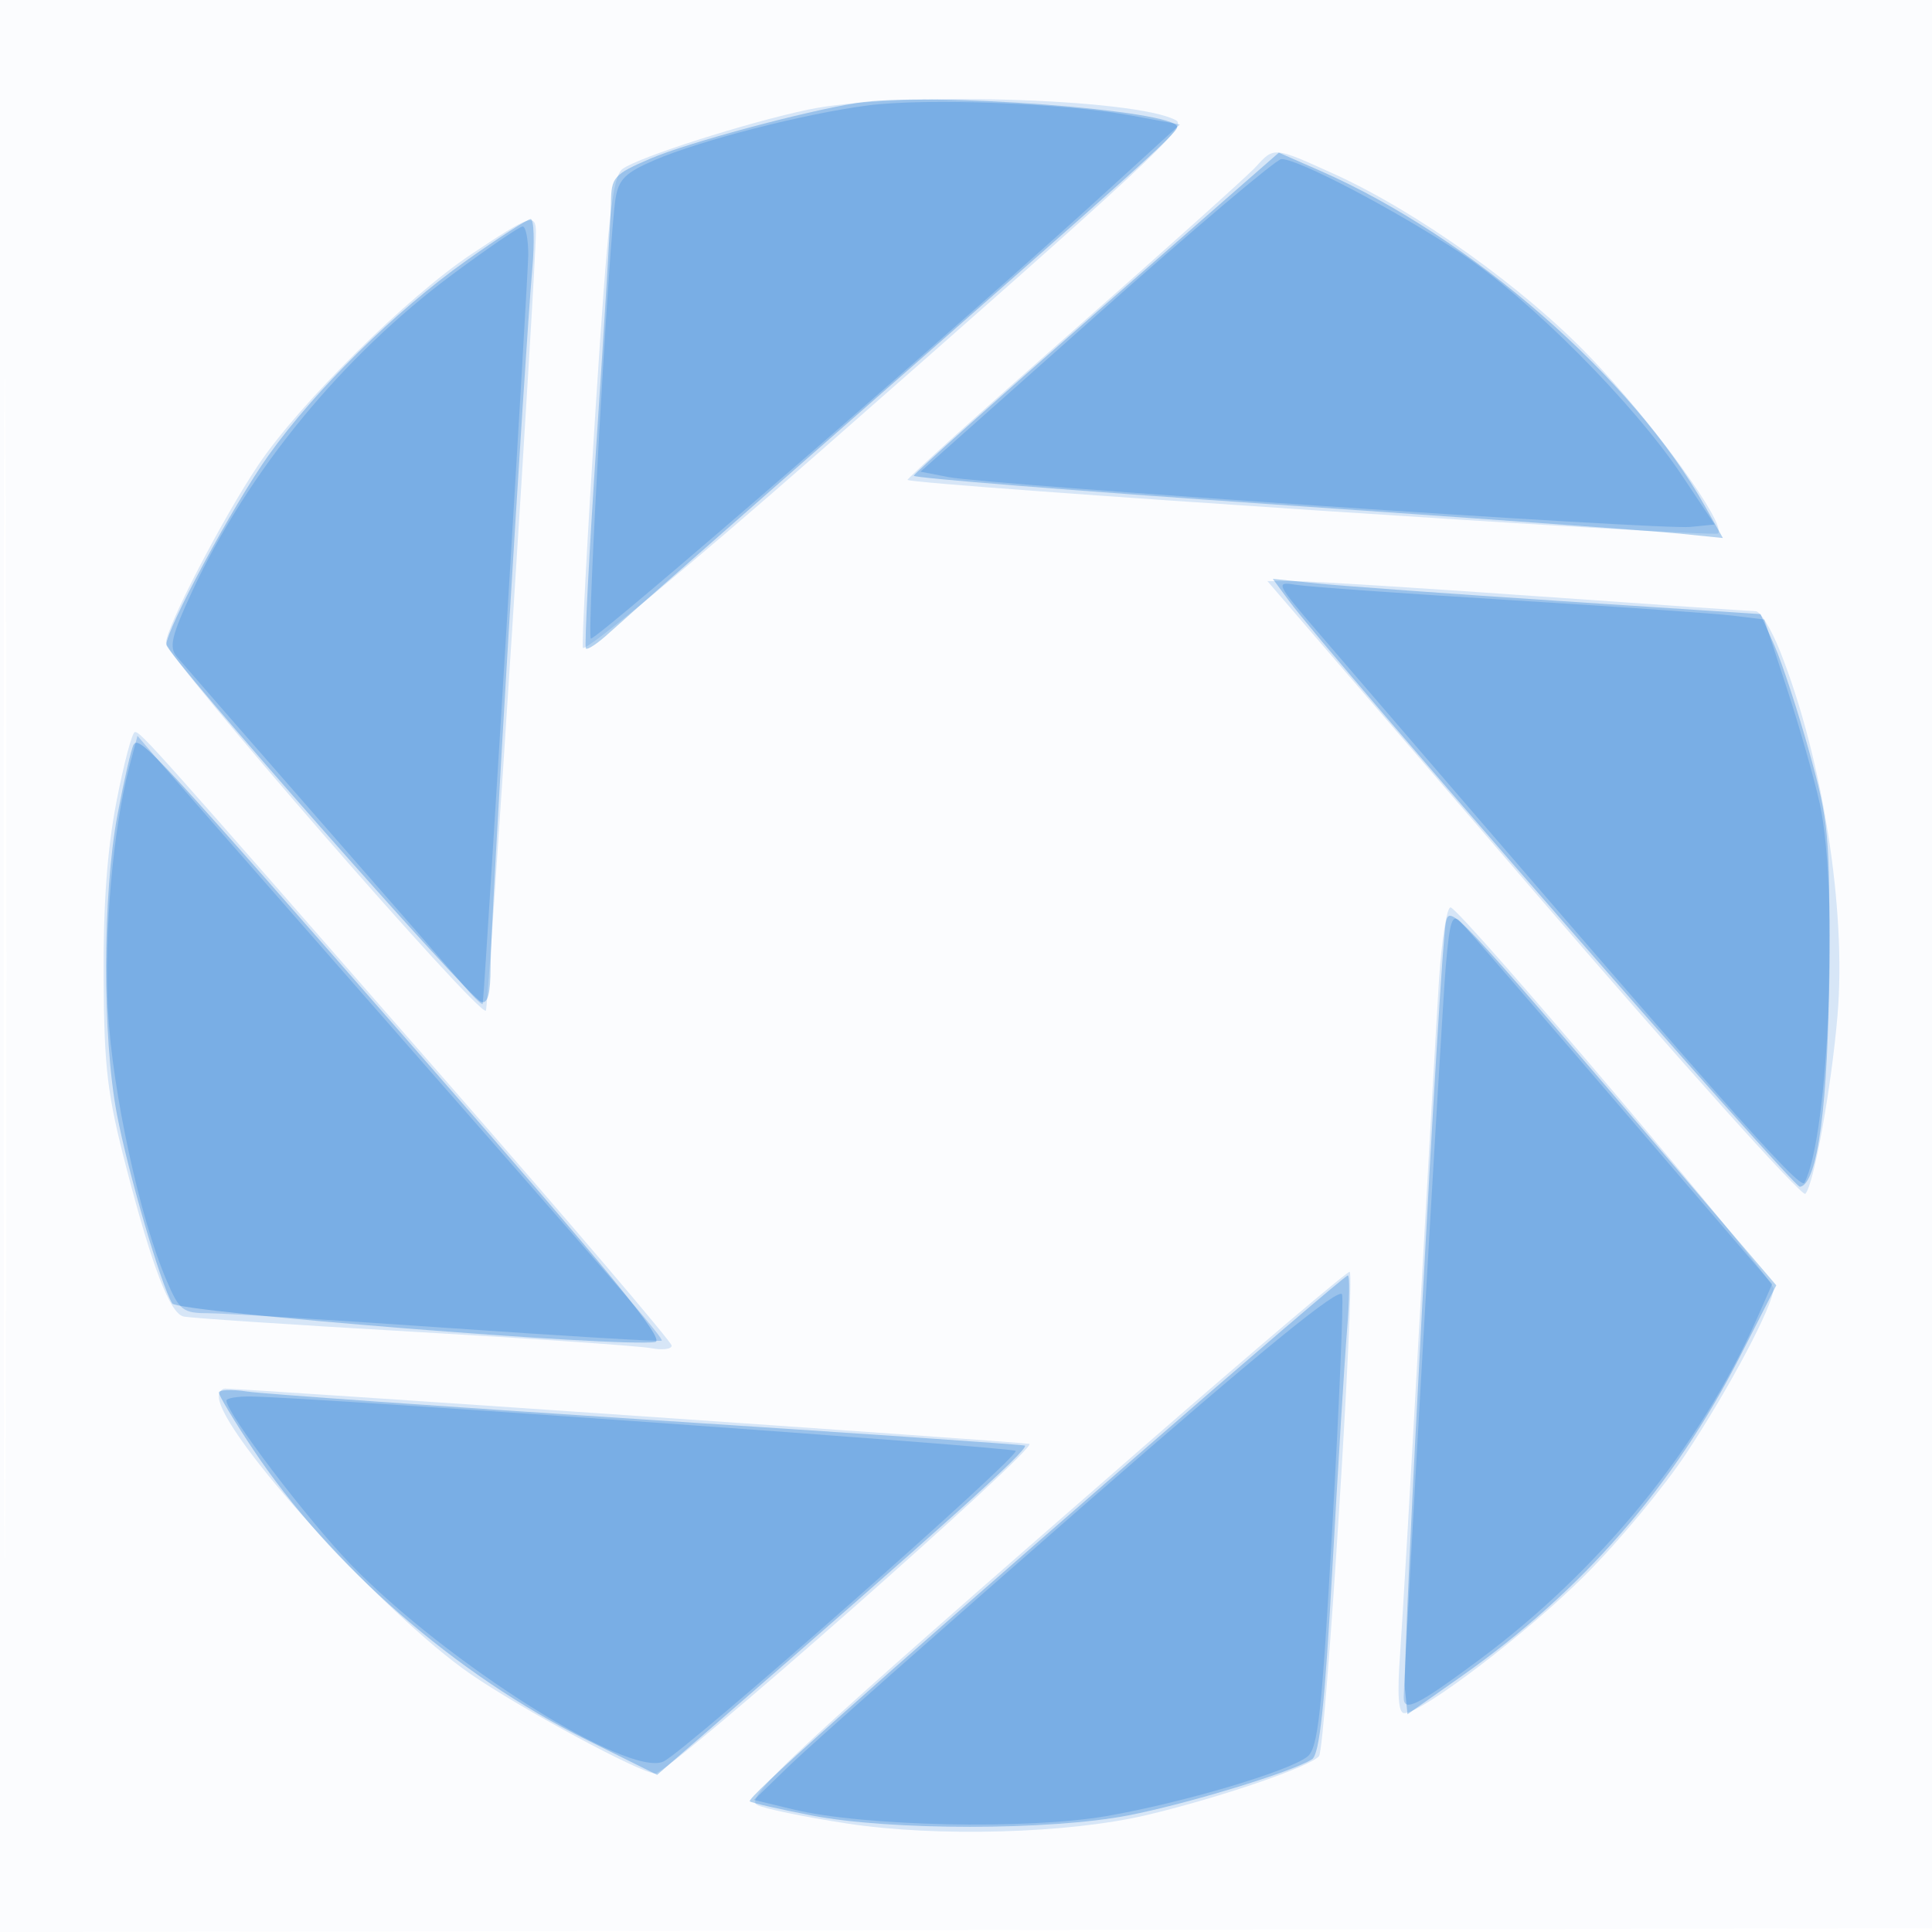
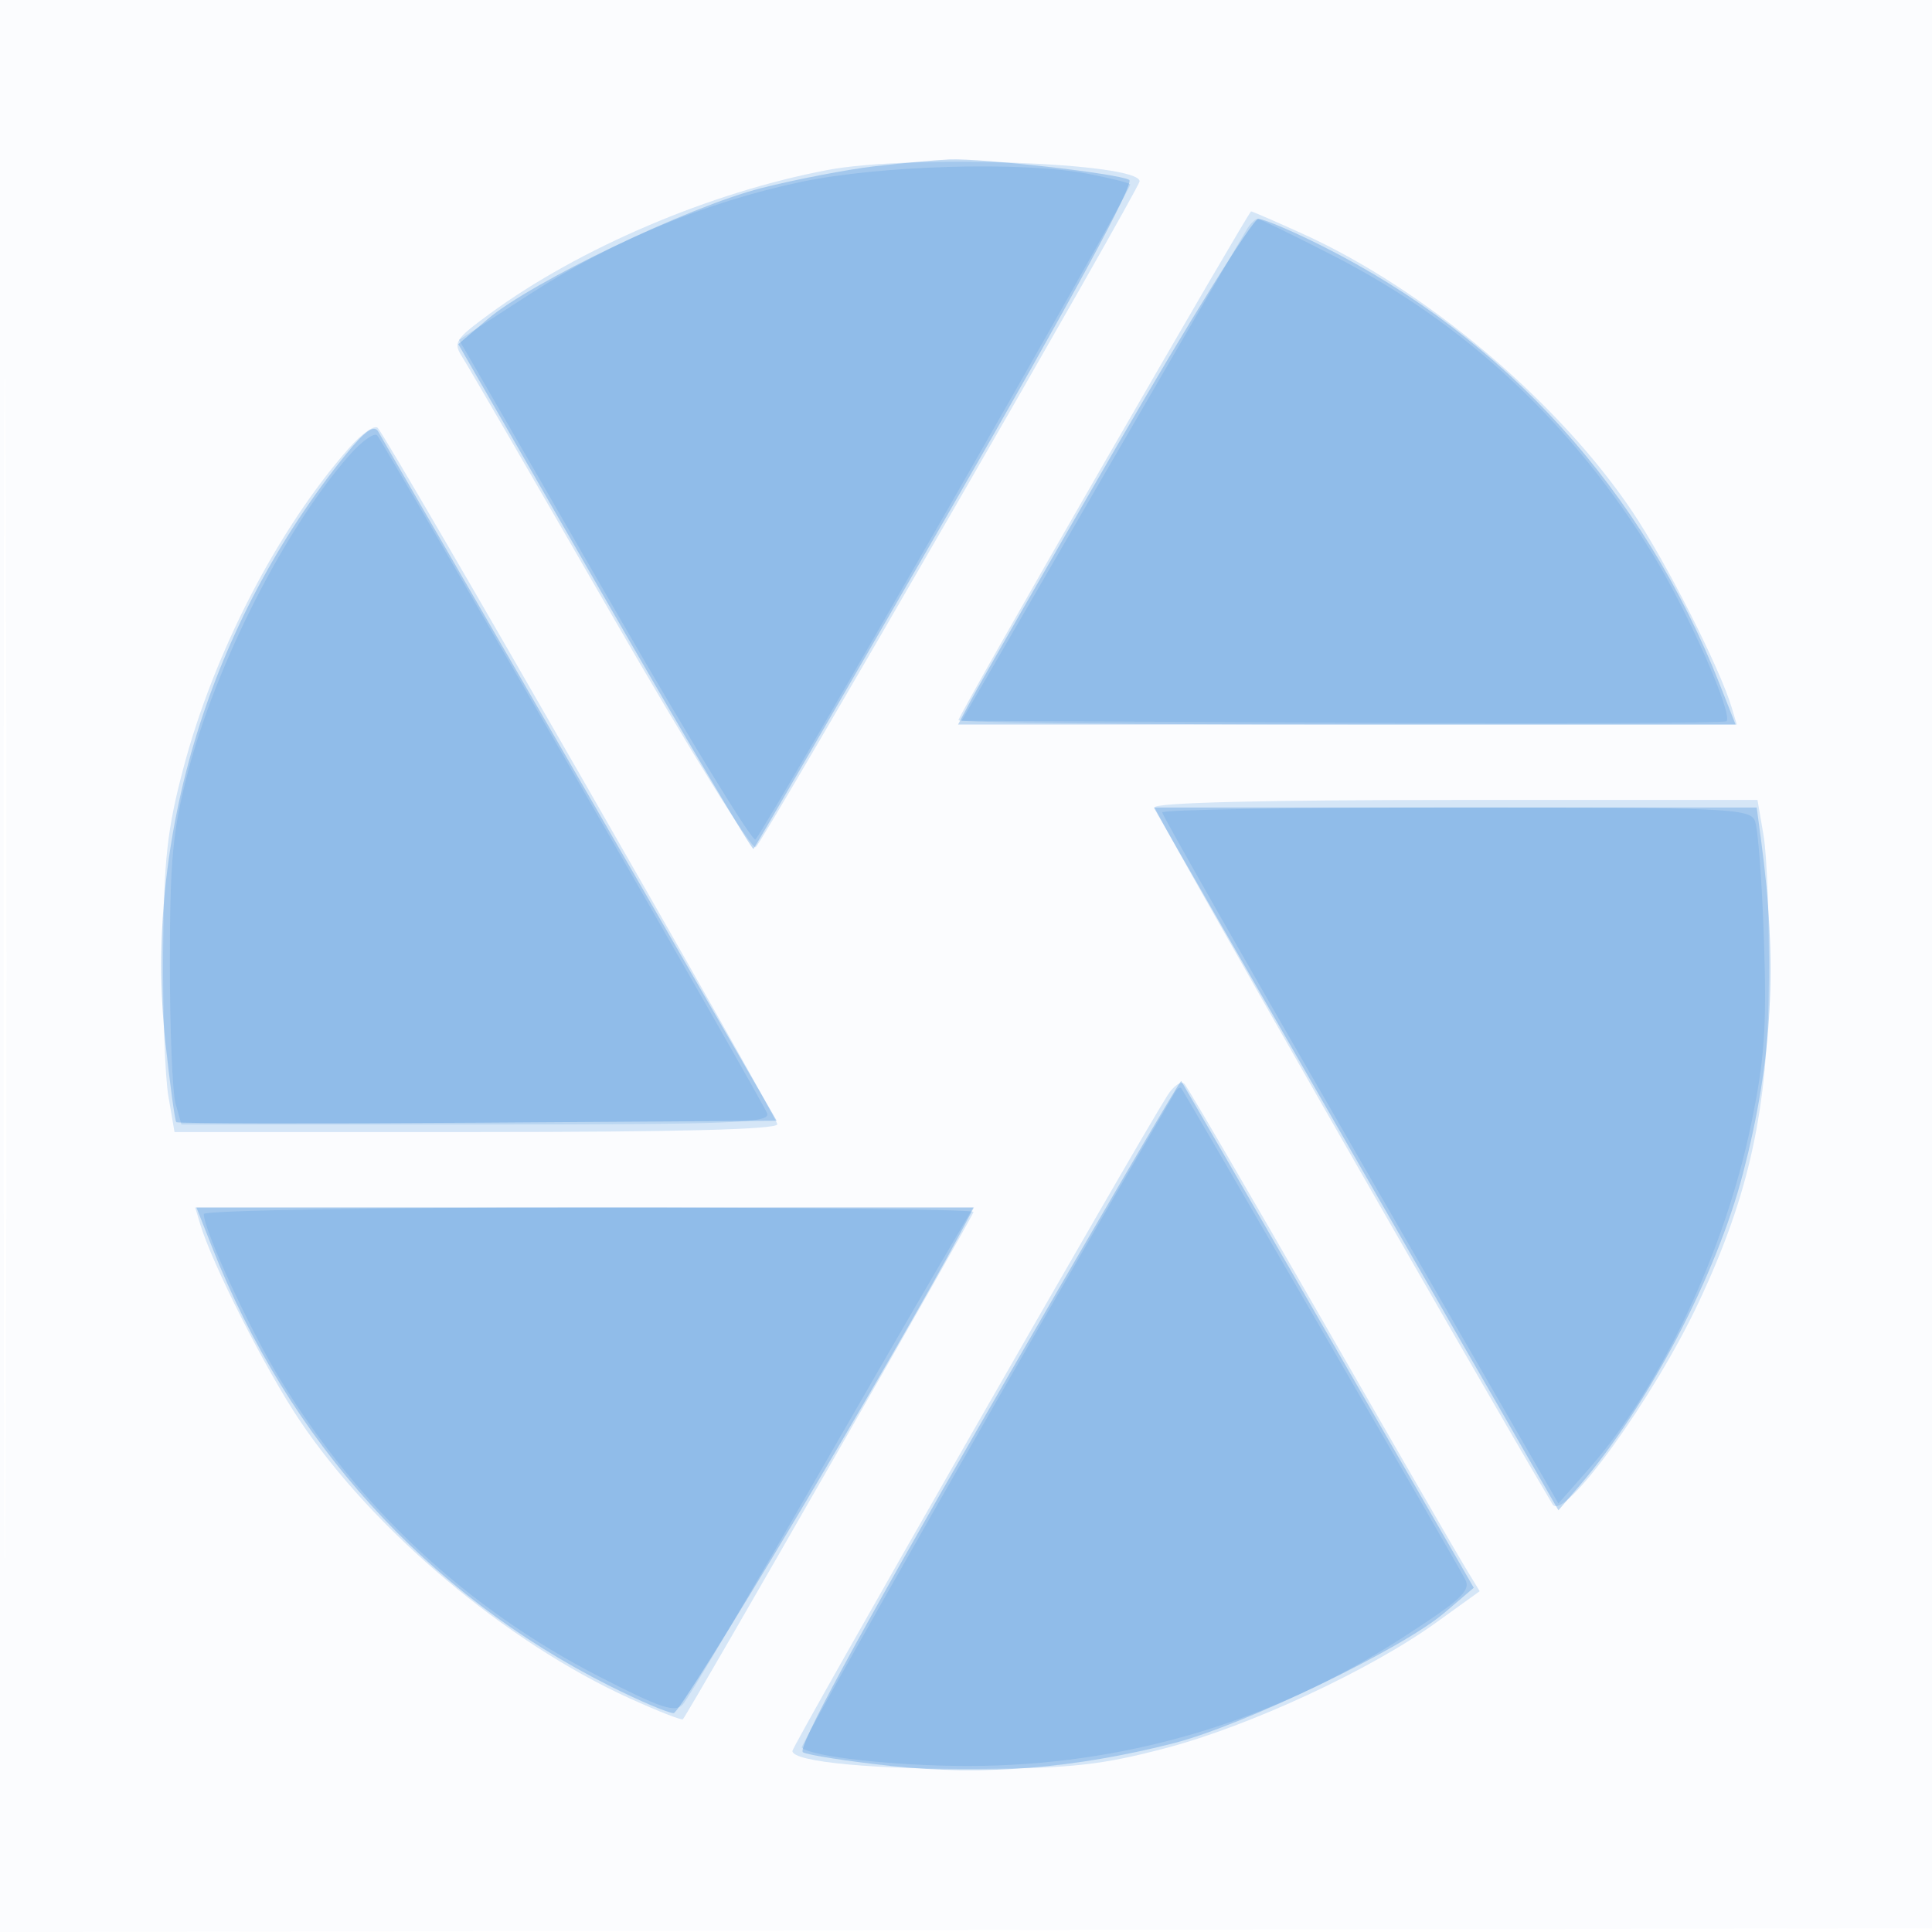
<svg xmlns="http://www.w3.org/2000/svg" width="256" height="256">
-   <path fill="#1976D2" fill-opacity=".016" fill-rule="evenodd" d="M0 128.004v128.004l128.25-.254 128.25-.254.254-127.75L257.008 0H0v128.004m.485.496c0 70.4.119 99.053.265 63.672.146-35.38.146-92.98 0-128C.604 29.153.485 58.1.485 128.5" />
-   <path fill="#1976D2" fill-opacity=".159" fill-rule="evenodd" d="M107 14.542c-8.165 1.736-22.375 6.281-24.5 7.835-1.334.975-1.941 6.351-3.573 31.649-1.081 16.761-1.844 31.074-1.696 31.807.148.734 14.209-10.901 31.269-25.874 44.423-38.988 48.905-43.155 47.335-44.017-5.354-2.939-37.297-3.855-48.835-1.4m59.405 7.563c-1.048 1.158-11.917 10.909-24.154 21.669-12.236 10.759-22.134 19.676-21.995 19.816.66.66 106.814 7.673 107.392 7.095 1.185-1.185-8.609-14.691-16.963-23.393-8.817-9.184-22.913-19.254-33.973-24.268-7.935-3.598-7.886-3.594-10.307-.919M62.489 33.658c-8.557 5.702-22.715 19.705-28.264 27.954C29.567 68.535 22 83.12 22 85.174c0 1.899 41.532 49.664 42.384 48.744.34-.367 6.652-98.642 6.626-103.168-.014-2.521-.754-2.268-8.521 2.908M203.17 118c19.377 22.549 35.596 40.634 36.043 40.187 1.124-1.124 3.459-14.069 4.271-23.687 1.183-14.002-1.986-34.04-7.631-48.25-1.147-2.888-2.596-5.256-3.219-5.264-.624-.008-13.734-.905-29.134-1.995-15.4-1.089-29.701-1.983-31.781-1.986l-3.78-.005 35.231 41M15.426 106.25c-1.225 6.356-1.756 13.631-1.698 23.25.074 12.162.479 15.51 3.084 25.5 3.373 12.934 5.674 18.922 7.47 19.436.67.191 14.268 1.097 30.218 2.012 15.95.916 30.237 1.9 31.75 2.188 1.513.287 2.75.136 2.75-.336 0-.472-13.387-16.176-29.75-34.896C19.969 98.462 18.666 97 17.881 97c-.37 0-1.475 4.162-2.455 9.25m175.227 23.966c-.355 5.656-1.531 26.259-2.613 45.784-1.083 19.525-2.22 38.988-2.528 43.25-.386 5.348-.215 7.75.551 7.75 2.378 0 16.356-10.661 24-18.306 4.422-4.421 10.442-11.674 13.379-16.116 5.733-8.675 11.558-19.686 11.558-21.851 0-1.385-41.134-49.938-42.77-50.484-.512-.17-1.222 4.318-1.577 9.973M151.5 191.707c-46.624 40.609-52.941 46.467-51.179 47.453.861.482 6.203 1.588 11.872 2.458 11.937 1.832 29.419 1.338 39.807-1.126 9.544-2.263 21.712-6.429 22.78-7.799.866-1.111 4.811-63.45 4.061-64.174-.188-.181-12.491 10.254-27.341 23.188M29 185.055c0 4.747 21.837 28.825 33.329 36.749C69.103 226.474 84.932 235 86.83 235c1.766 0 50.873-43.276 49.564-43.679-.742-.228-103.98-7.321-106.563-7.321-.457 0-.831.475-.831 1.055" />
-   <path fill="#1976D2" fill-opacity=".322" fill-rule="evenodd" d="M113.5 13.647c-6.946 1.1-22.484 5.291-27.303 7.364-4.878 2.098-5.2 2.458-5.24 5.862-.024 1.995-.869 16.002-1.879 31.127-1.009 15.125-1.66 27.692-1.446 27.927.214.235 1.622-.709 3.128-2.098 1.507-1.39 16.015-14.156 32.24-28.371 36.855-32.289 42.978-37.79 42.99-38.625.033-2.217-32.979-4.693-42.49-3.186m31.804 27.716c-13.283 11.625-24.185 21.379-24.227 21.676-.042.296 21.411 2.005 47.673 3.796 26.262 1.792 50.403 3.527 53.646 3.857l5.896.599-2.365-4.206c-9.535-16.967-30.992-35.68-50.95-44.436l-5.524-2.423-24.149 21.137m-83.535-6.816c-9.386 6.658-19.987 17.098-26.195 25.797-4.664 6.535-13.614 23.139-13.526 25.093.062 1.391 40.073 46.796 41.702 47.324.89.289 1.25-1.067 1.25-4.705 0-5.444 4.519-80.962 5.523-92.306.329-3.712.233-6.736-.212-6.718-.446.017-4.29 2.499-8.542 5.515m109.018 45.054c5.386 7.314 66.826 77.773 67.713 77.653 2.351-.317 3.777-11.057 3.883-29.254.102-17.318-.067-19.131-2.648-28.381-1.517-5.434-3.59-11.763-4.607-14.063l-1.85-4.182-26.389-1.726c-14.514-.949-29.055-2.001-32.313-2.336l-5.924-.61 2.135 2.899M17.706 98.666c-.298.483-1.254 4.631-2.124 9.217-1.998 10.532-2.04 29.543-.087 39.779 1.463 7.667 5.849 22.658 7.33 25.055.722 1.168 59.622 5.865 64 5.104 1.4-.243-5.972-9.258-30.52-37.321C20.59 99.67 18.491 97.396 17.706 98.666m173.866 23.596c-.754 3.667-5.775 97.952-5.409 101.563l.337 3.324 7.215-5.076c15.879-11.172 28.123-25.231 36.814-42.273l4.839-9.487-14.885-17.407c-27.957-32.694-28.394-33.157-28.911-30.644m-41.27 70.932c-36.299 31.589-51.384 45.058-50.948 45.493.194.194 3.906 1.041 8.249 1.882 10.335 2.001 31.505 1.992 41.887-.017 7.827-1.516 21.692-5.749 24.355-7.435 1.002-.635 1.691-7.075 2.699-25.235.745-13.41 1.621-27.644 1.947-31.632.326-3.988.372-7.25.103-7.25-.27 0-13.001 10.887-28.292 24.194M29 184.528c0 .386 2.018 3.739 4.485 7.45 10.279 15.461 26.898 29.949 44.215 38.544l9.377 4.654 6.712-5.824c30.732-26.671 42.61-37.357 42.018-37.802-.169-.127-22.582-1.664-49.807-3.417-27.225-1.752-51.187-3.438-53.25-3.747-2.062-.309-3.75-.245-3.75.142" />
-   <path fill="#1976D2" fill-opacity=".252" fill-rule="evenodd" d="M115 13.969c-8.309 1.072-22.144 4.614-28.226 7.226-3.933 1.69-4.809 2.557-5.22 5.168-.859 5.451-3.795 57.73-3.271 58.253.479.479 48.953-41.557 68.636-59.52l9.419-8.596-6.419-1.19c-8.884-1.647-27.114-2.347-34.919-1.341m30.232 27.865L121.964 62.5l3.768.726c5.264 1.014 94.282 6.993 98.235 6.597l3.232-.323-4.331-6.5c-6.354-9.535-20.167-23.412-29.345-29.479-8.732-5.772-21.713-12.571-23.748-12.437-.701.046-11.746 9.384-24.543 20.75M60 36.325C45.365 47.186 32.844 62.441 25.417 78.46c-2.689 5.798-3.042 7.305-2.002 8.54.695.825 9.098 10.457 18.674 21.405 9.576 10.948 18.407 21.073 19.625 22.5 1.218 1.427 2.234 2.37 2.257 2.095.535-6.192 6.026-96.613 6.027-99.25.001-2.062-.336-3.746-.748-3.742-.412.005-4.575 2.847-9.25 6.317m114.669 47.477c53.788 62.585 63.864 73.989 64.428 72.919 3.257-6.175 4.572-38.636 2.034-50.221-.723-3.3-2.674-10.142-4.334-15.205l-3.02-9.206-4.139-.51c-2.276-.281-15.613-1.213-29.638-2.07-14.025-.858-26.774-1.769-28.331-2.026-2.709-.445-2.579-.171 3 6.319M17.158 101.5c-2.186 8.269-3.409 22.241-2.845 32.5.59 10.73 4.21 27.388 7.744 35.633 1.737 4.053 2.144 4.368 5.657 4.379 2.083.007 16.369.887 31.748 1.955 15.378 1.069 28.078 1.826 28.222 1.683.29-.291-5.373-6.855-40.166-46.553-13.21-15.072-25.207-28.797-26.661-30.5L18.215 97.5l-1.057 4m174.406 26.632c-.536 6.291-5.564 93.756-5.564 96.802 0 1.981 1.802 1.085 9.922-4.937 16.063-11.909 29.314-28.179 36.877-45.275l2.018-4.562-19.989-23.33c-10.993-12.831-20.584-23.946-21.312-24.698-1.103-1.14-1.428-.143-1.952 6M143.5 199.554c-18.7 16.31-36.159 31.745-38.797 34.3l-4.798 4.646 5.298 1.278c9.201 2.219 31.064 2.673 41.433.86 10.089-1.765 23.968-5.868 26.58-7.858 1.433-1.092 1.921-5.564 3.323-30.436.904-16.035 1.49-29.895 1.302-30.8-.24-1.157-10.414 7.141-34.341 28.01M30 185.587c0 1.641 10.761 15.814 16.477 21.701 12.723 13.105 36.81 28.285 41.443 26.12 2.917-1.364 47.304-40.517 46.661-41.16-.499-.499-93.407-7.107-101.331-7.207-1.788-.023-3.25.223-3.25.546" />
+   <path fill="#1976D2" fill-opacity=".016" fill-rule="evenodd" d="M0 128.004v128.004l128.25-.254 128.25-.254.254-127.75L257.008 0H0zm.485.496c0 70.4.119 99.053.265 63.672s.146-92.98 0-128S.485 58.1.485 128.5" />
+   <path fill="#1976D2" fill-opacity=".171" fill-rule="evenodd" d="M109.655 22.527c-15.564 2.951-32.874 10.325-44.819 19.094-4.582 3.363-4.823 3.753-3.547 5.744.752 1.174 9.608 16.45 19.678 33.947 10.402 18.072 18.686 31.435 19.181 30.94 1.28-1.28 50.852-87.285 50.852-88.226 0-2.48-30.366-3.581-41.345-1.499m36.595 38.909C135.662 79.813 127 95.109 127 95.425s23.205.575 51.567.575h51.568l-.677-2.25c-1.59-5.281-8.683-19.275-13.14-25.923-9.784-14.596-27.4-29.455-43.657-36.827-3.639-1.65-6.739-2.995-6.889-2.989s-8.934 15.047-19.522 33.425M46.209 59.415c-9.423 10.732-17.859 27.048-21.913 42.379-2.146 8.121-2.584 12.074-2.681 24.206-.063 7.975.25 16.637.696 19.25l.812 4.75h39.938c26.732 0 39.939-.341 39.939-1.03 0-1.009-51.465-90.695-52.948-92.271-.415-.441-2.144.781-3.843 2.716M153 106.983c0 .694 42.453 75.052 52.721 92.342 1.461 2.46 13.442-14.129 19.423-26.892 6.661-14.213 9.106-25.44 9.241-42.433.063-7.975-.25-16.638-.696-19.25l-.812-4.75h-39.938c-25.508 0-39.939.355-39.939.983m1.697 38.16C150.349 152.028 105 231.294 105 232.011c0 1.47 11.01 2.493 25.5 2.37 11.67-.099 15.66-.556 23.977-2.75 11.157-2.942 27.058-10.325 35.806-16.624l5.783-4.164-1.93-3.172c-1.061-1.744-9.684-16.671-19.162-33.171s-17.583-30.386-18.011-30.857c-.427-.471-1.447.204-2.266 1.5M26.542 162.25c1.59 5.281 8.683 19.275 13.14 25.923 9.816 14.643 27.399 29.455 43.787 36.885 3.711 1.683 6.868 2.921 7.017 2.751.812-.93 38.514-66.736 38.514-67.225 0-.321-23.205-.584-51.567-.584H25.865z" />
+   <path fill="#1976D2" fill-opacity=".26" fill-rule="evenodd" d="M115.847 22.039c-3.659.427-10.409 1.73-15 2.895-9.573 2.43-30.473 12.441-36.234 17.356l-3.887 3.317 19.387 33.608c10.663 18.485 19.54 33.458 19.727 33.274.186-.184 11.725-20.057 25.641-44.162 16.631-28.807 24.905-44.056 24.144-44.496-1.456-.841-19.423-2.876-23.836-2.7-1.809.073-6.283.481-9.942.908m32.11 37.115c-9.601 16.585-18.255 31.66-19.231 33.5L126.952 96h103.019l-2.067-5.25c-10.142-25.755-28.409-45.926-52.629-58.114-3.974-2-7.818-3.636-8.543-3.636s-9.174 13.569-18.775 30.154M45.855 60.185c-18.053 22.307-26.866 51.028-23.932 77.997.61 5.6 1.256 10.331 1.438 10.512s18.154.211 39.941.068l39.611-.262-26.013-45C62.592 78.75 50.54 57.908 50.117 57.185c-.555-.949-1.742-.113-4.262 3m110.337 52.617c1.819 3.191 13.883 24.144 26.808 46.562l23.5 40.759 2.836-3.311c9.075-10.599 18.104-27.854 21.616-41.312 3.932-15.066 4.616-27.725 2.393-44.25l-.572-4.25h-79.889zm-25.442 74.434c-17.361 30.069-25.172 44.484-24.356 44.95.659.377 5.947 1.197 11.75 1.822 12.086 1.301 24.377.308 37.356-3.019 9.308-2.385 30.25-12.47 35.891-17.283l3.891-3.32-19.279-33.443c-10.603-18.394-19.372-33.562-19.488-33.707s-11.709 19.655-25.765 44M28.096 165.25c10.142 25.755 28.409 45.926 52.629 58.114 3.974 2 7.818 3.636 8.543 3.636 1.039 0 29.779-48.136 38.006-63.654l1.774-3.346H26.029z" />
+   <path fill="#1976D2" fill-opacity=".142" fill-rule="evenodd" d="M106.195 24.096c-12.613 2.648-25.04 7.796-36.128 14.967l-9.241 5.976 1.883 3.231a23530 23530 0 0 1 19.307 33.46c9.583 16.627 17.723 29.902 18.089 29.5 1.581-1.734 50.031-86.427 49.657-86.801-.228-.228-2.804-.868-5.725-1.422-8.64-1.639-27.426-1.098-37.842 1.089m59.114 6.145c-.445.683-9.153 15.645-19.351 33.25L127.417 95.5l50.449.259c27.747.143 50.653.056 50.902-.194.888-.887-5.009-14.305-9.6-21.842-10.639-17.468-24.753-30.722-42.333-39.756-5.315-2.732-9.901-4.967-10.19-4.967-.29 0-.891.559-1.336 1.241M46.26 60.357c-8.535 9.72-17.683 27.725-21.412 42.143-1.963 7.586-2.33 11.513-2.338 25-.006 8.8.336 17.238.759 18.75l.769 2.75h39.088c34.292 0 39.018-.184 38.514-1.496-.669-1.743-50.638-88.613-51.658-89.805-.376-.441-2.051.755-3.722 2.658M154 107.647c0 .356 11.811 21.106 26.247 46.111l26.248 45.463 4.072-4.629c9.506-10.802 18.013-28.885 21.463-45.617 1.804-8.75 2.084-12.78 1.7-24.475-.253-7.7-.793-14.787-1.202-15.75-.689-1.624-3.544-1.75-39.635-1.75-21.391 0-38.893.291-38.893.647m1.723 37.036c-18.675 31.952-49.79 86.583-49.487 86.887 1.2 1.199 12.337 2.43 21.993 2.43 20.667 0 40.277-5.793 57.657-17.033 7.772-5.026 9.05-6.219 8.252-7.707-1.651-3.083-37.307-64.747-37.629-65.077-.17-.174-.523.051-.786.5M27 160.862c0 2.126 6.109 15.359 10.103 21.886 10.475 17.115 24.676 30.351 42.26 39.387 8.186 4.207 10.073 4.839 11.106 3.717.684-.744 7.449-12.152 15.034-25.352s15.967-27.713 18.626-32.25l4.835-8.25H77.982c-28.04 0-50.982.388-50.982.862" />
</svg>
